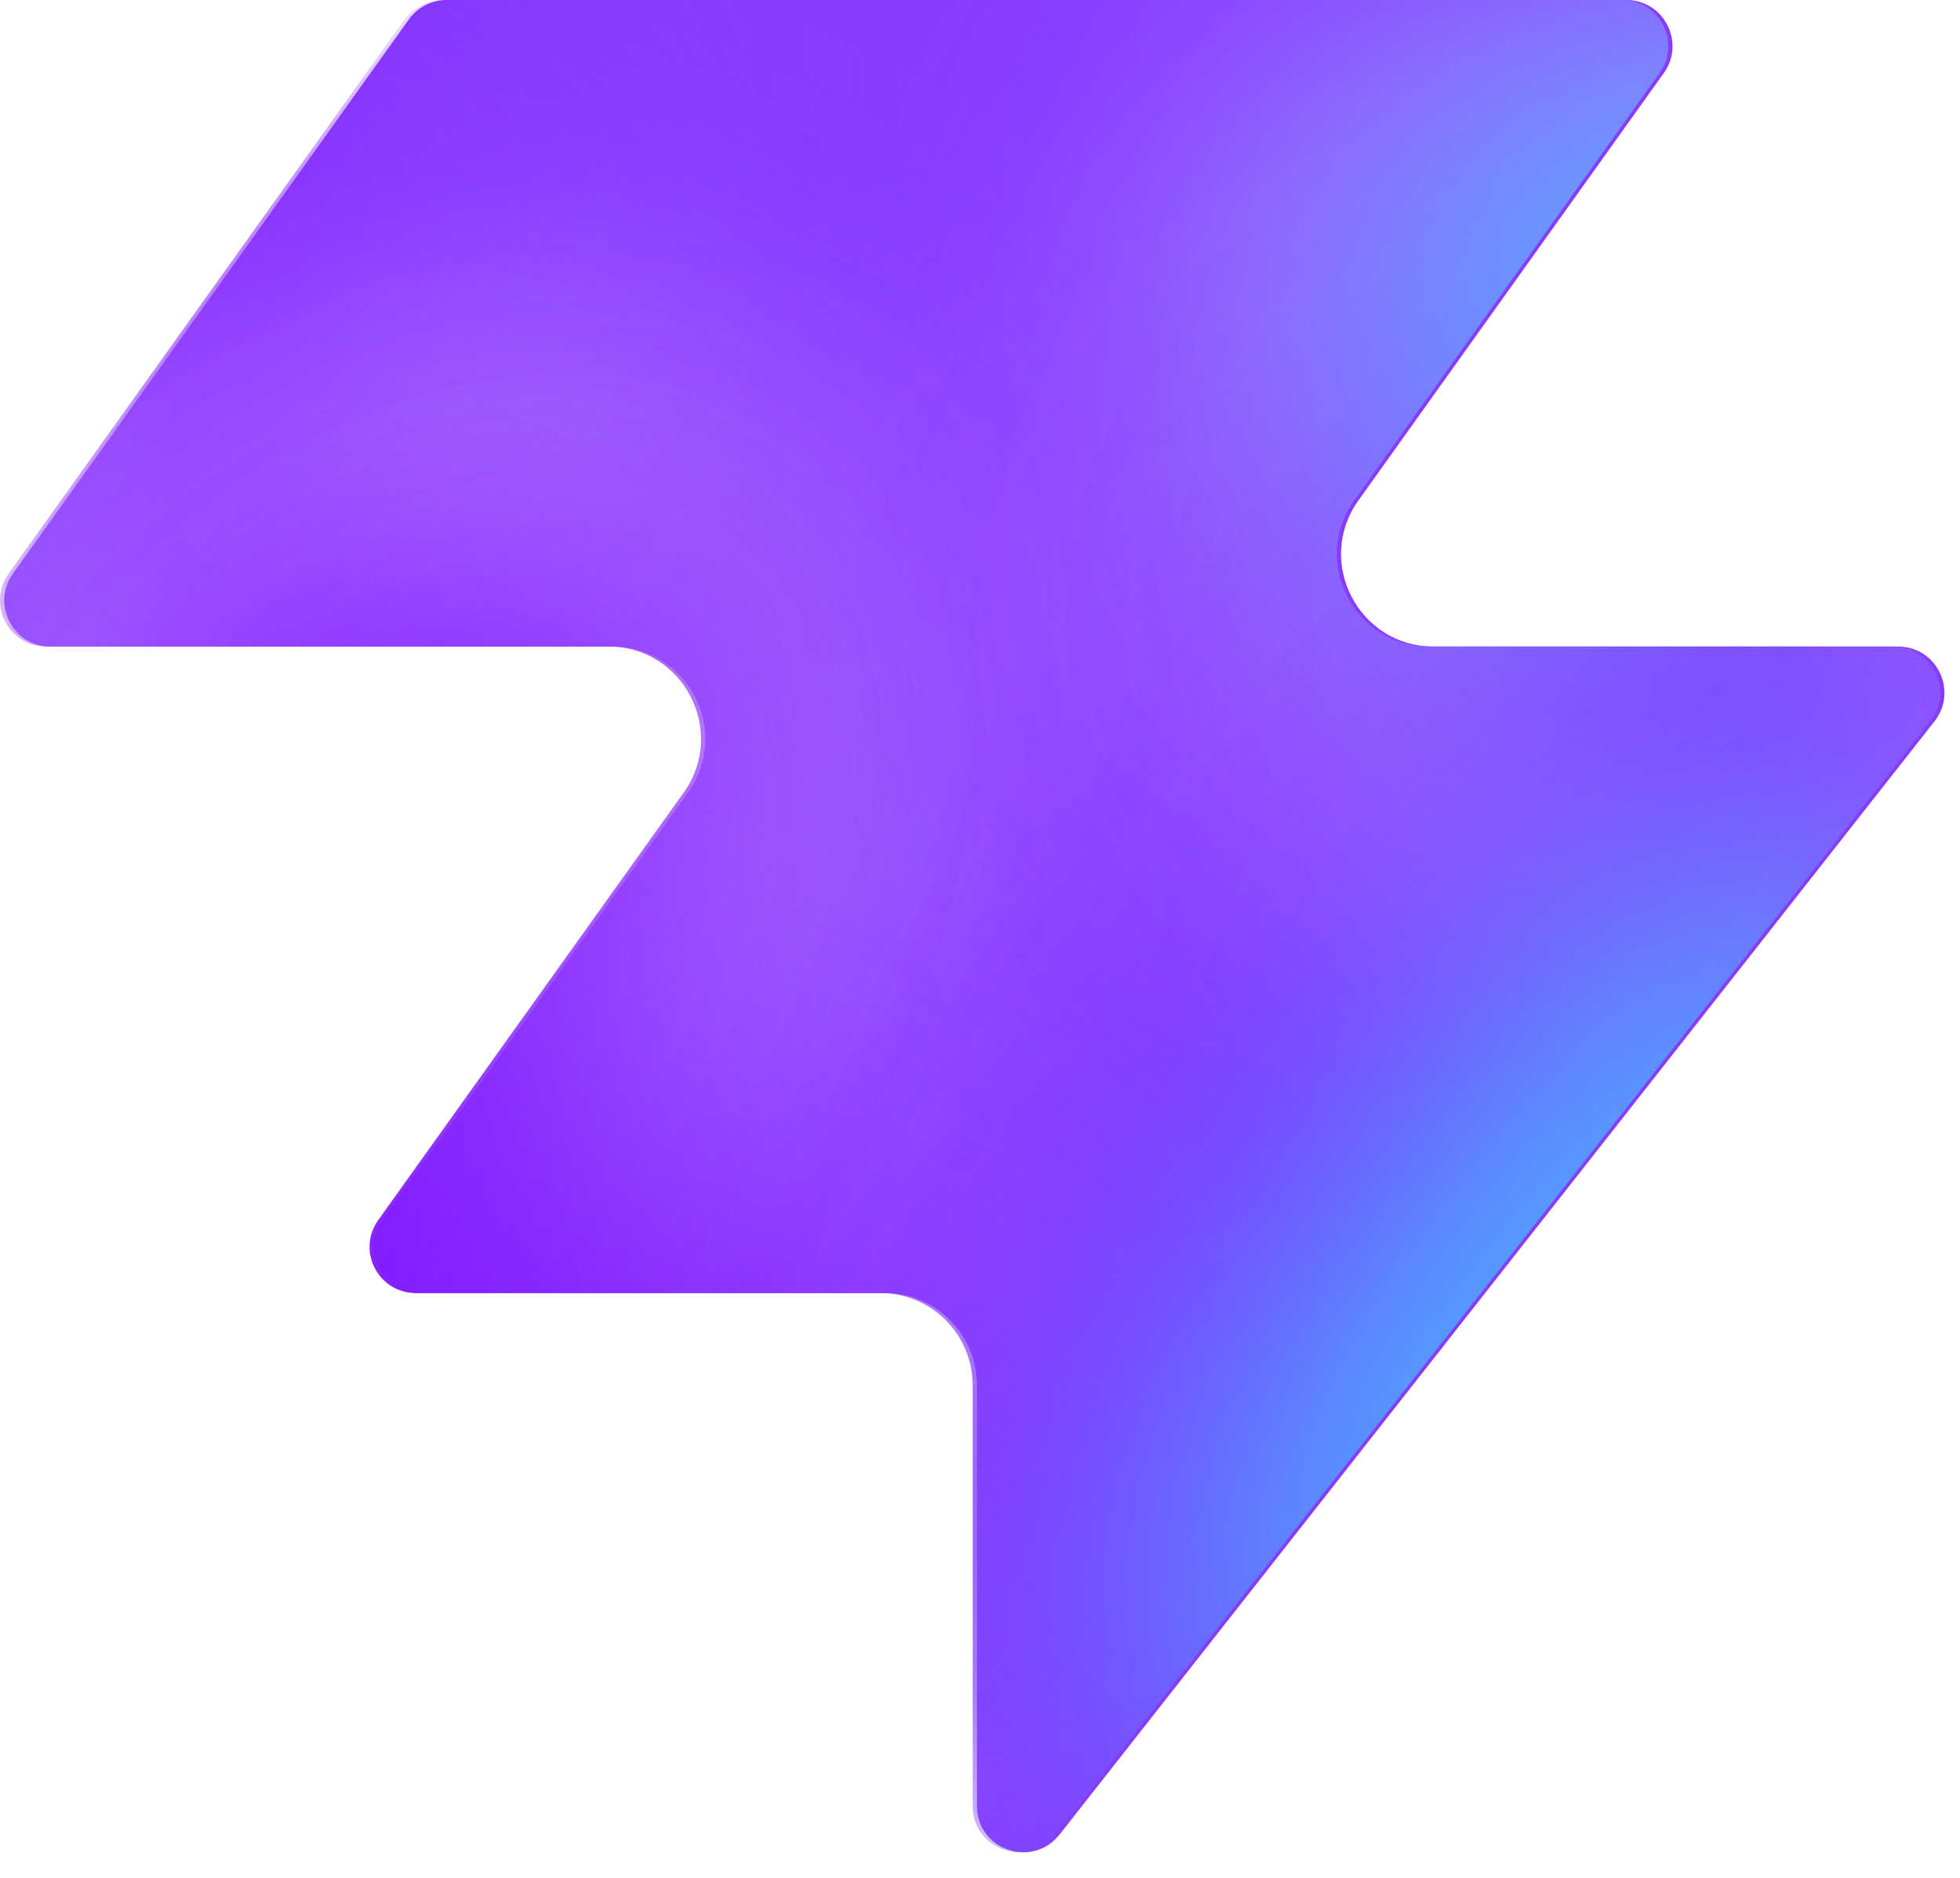
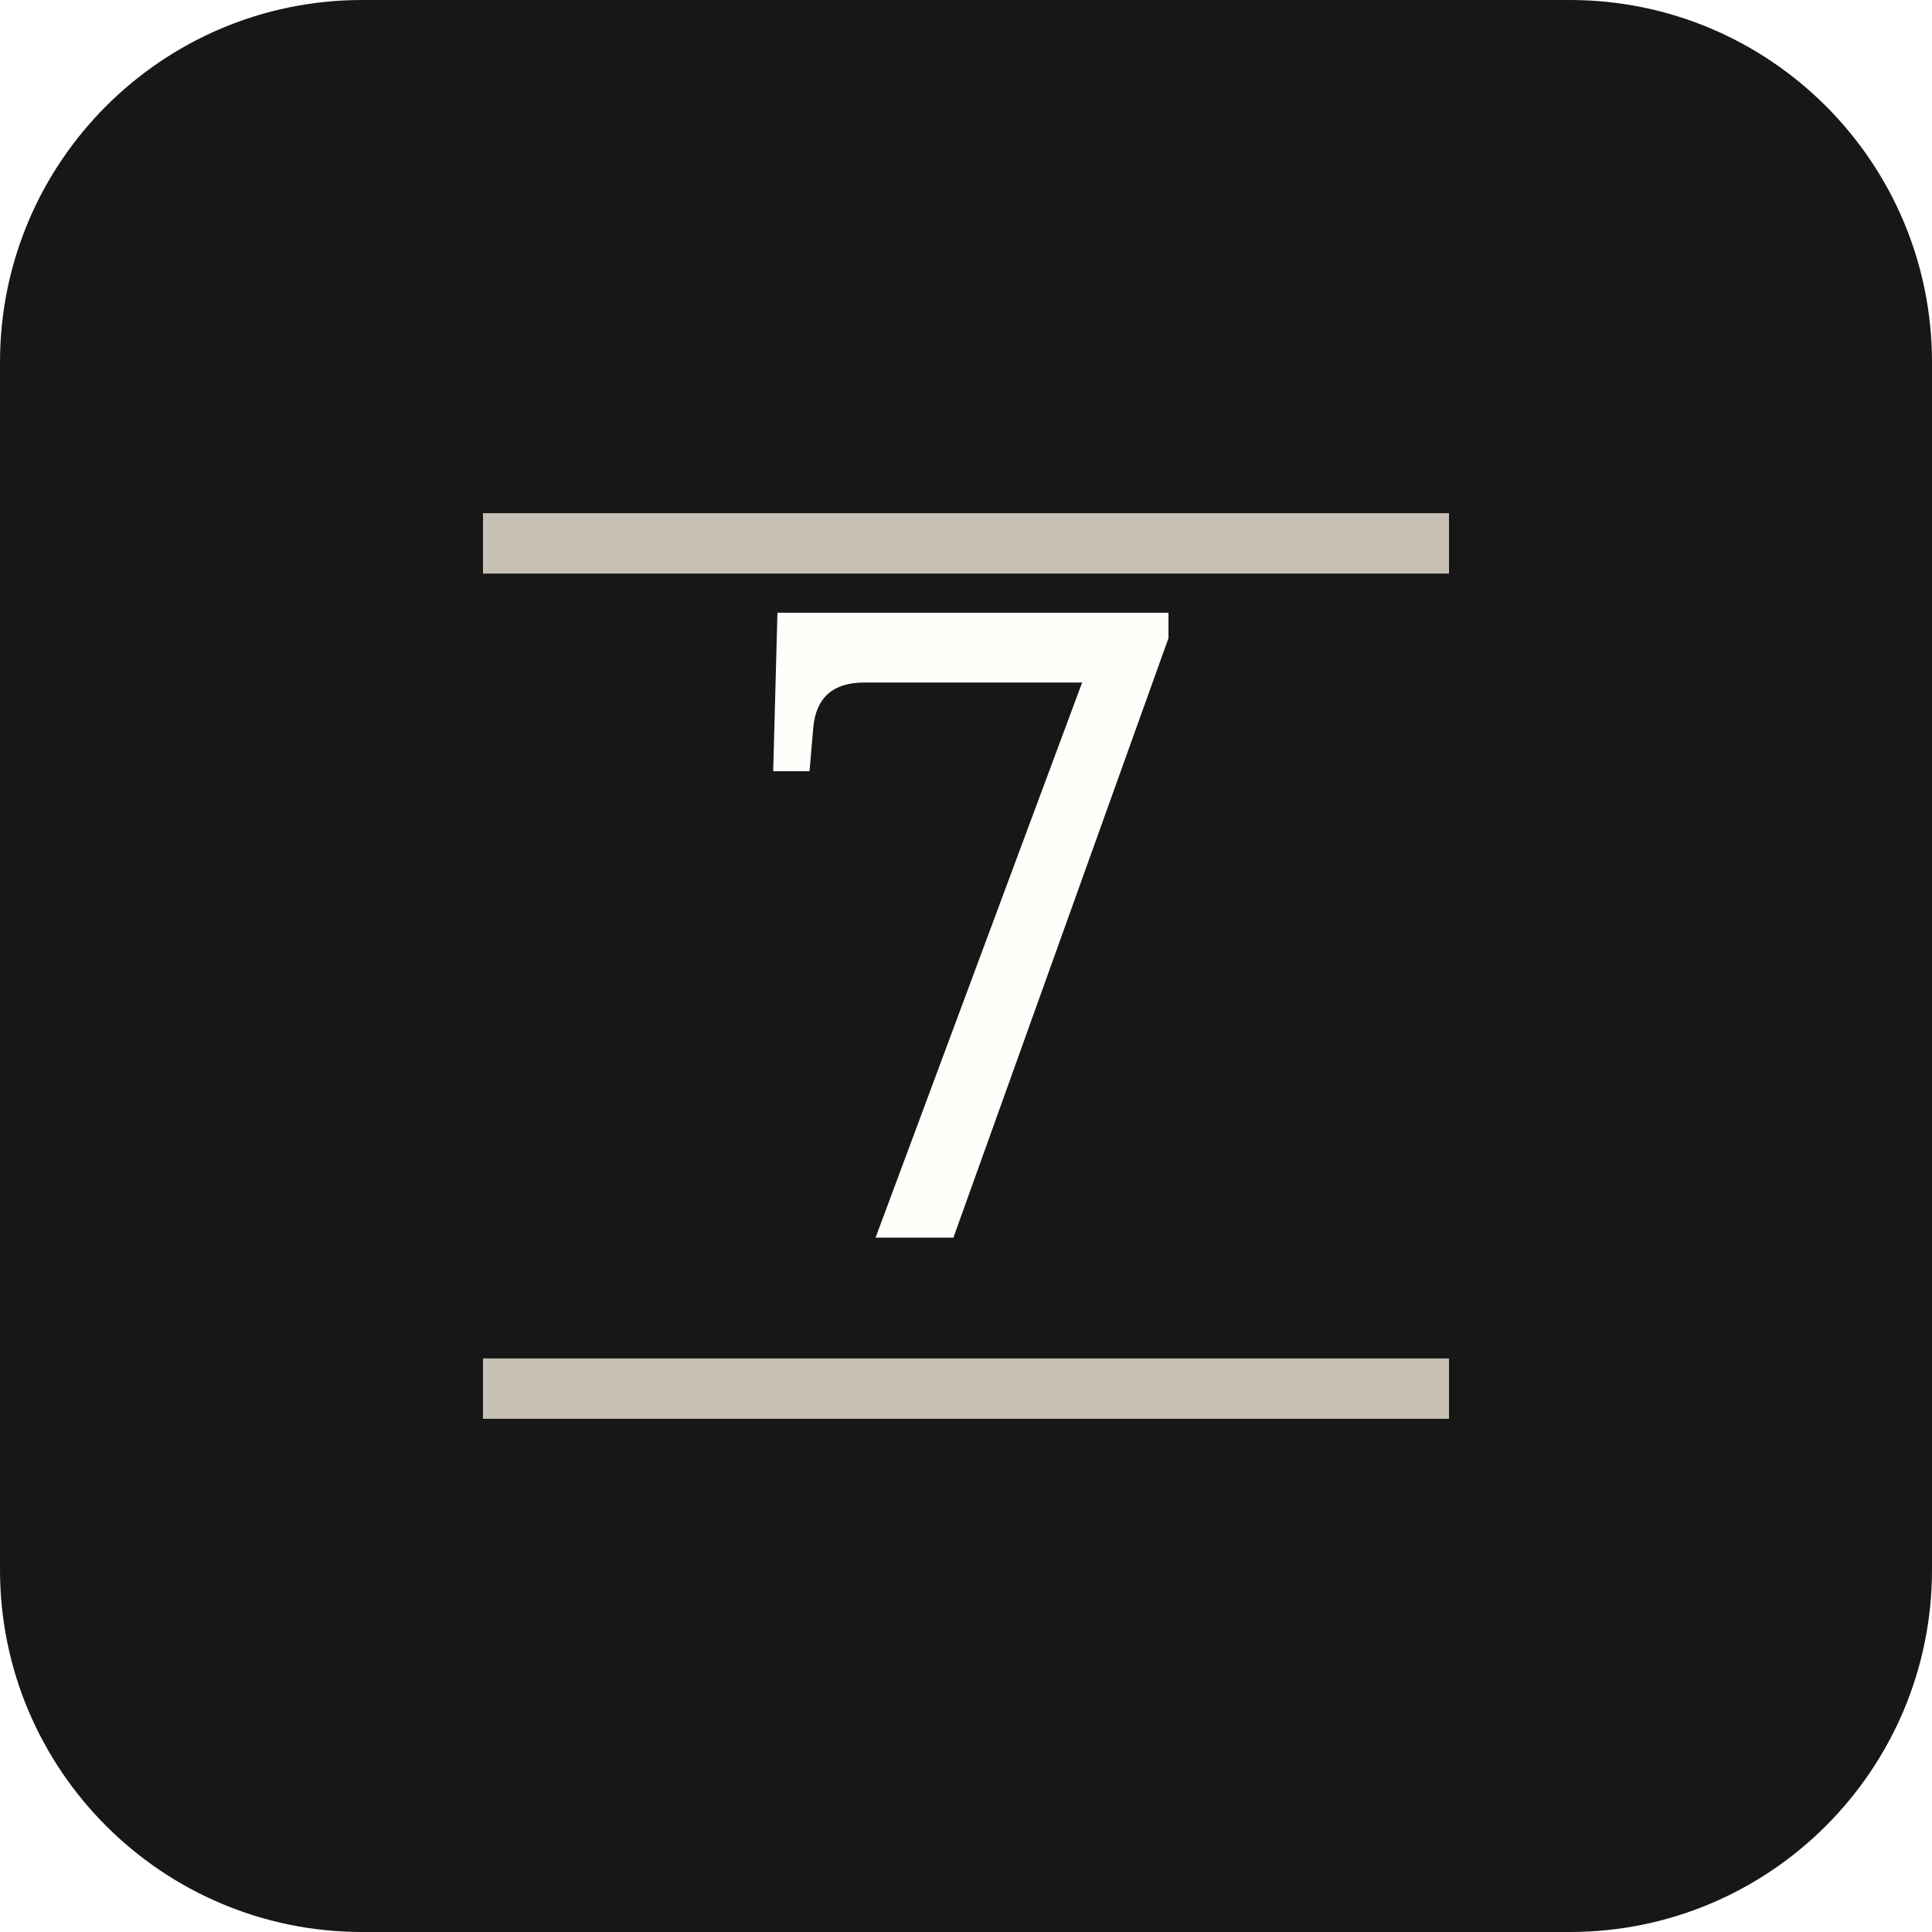
- <svg xmlns="http://www.w3.org/2000/svg" width="48" height="46" fill="none" viewBox="0 0 48 46">
-   <path fill="#863bff" d="M25.946 44.938c-.664.845-2.021.375-2.021-.698V33.937a2.26 2.26 0 0 0-2.262-2.262H10.287c-.92 0-1.456-1.04-.92-1.788l7.48-10.471c1.07-1.497 0-3.578-1.842-3.578H1.237c-.92 0-1.456-1.04-.92-1.788L10.013.474c.214-.297.556-.474.92-.474h28.894c.92 0 1.456 1.04.92 1.788l-7.48 10.471c-1.07 1.498 0 3.579 1.842 3.579h11.377c.943 0 1.473 1.088.89 1.83L25.947 44.94z" style="fill:#863bff;fill:color(display-p3 .525 .23 1);fill-opacity:1" />
-   <mask id="a" width="48" height="46" x="0" y="0" maskUnits="userSpaceOnUse" style="mask-type:alpha">
-     <path fill="#000" d="M25.842 44.938c-.664.844-2.021.375-2.021-.698V33.937a2.26 2.26 0 0 0-2.262-2.262H10.183c-.92 0-1.456-1.04-.92-1.788l7.48-10.471c1.07-1.498 0-3.579-1.842-3.579H1.133c-.92 0-1.456-1.04-.92-1.787L9.91.473c.214-.297.556-.474.92-.474h28.894c.92 0 1.456 1.04.92 1.788l-7.48 10.471c-1.07 1.498 0 3.578 1.842 3.578h11.377c.943 0 1.473 1.088.89 1.832L25.843 44.94z" style="fill:#000;fill-opacity:1" />
-   </mask>
-   <g mask="url(#a)">
-     <g filter="url(#b)">
-       <ellipse cx="5.508" cy="14.704" fill="#ede6ff" rx="5.508" ry="14.704" style="fill:#ede6ff;fill:color(display-p3 .927 .903 1);fill-opacity:1" transform="matrix(.00324 1 1 -.00324 -4.47 31.516)" />
-     </g>
-     <g filter="url(#c)">
-       <ellipse cx="10.399" cy="29.851" fill="#ede6ff" rx="10.399" ry="29.851" style="fill:#ede6ff;fill:color(display-p3 .927 .903 1);fill-opacity:1" transform="matrix(.00324 1 1 -.00324 -39.328 7.883)" />
-     </g>
-     <g filter="url(#d)">
-       <ellipse cx="5.508" cy="30.487" fill="#7e14ff" rx="5.508" ry="30.487" style="fill:#7e14ff;fill:color(display-p3 .492 .077 1);fill-opacity:1" transform="rotate(89.814 -25.913 -14.639)scale(1 -1)" />
-     </g>
-     <g filter="url(#e)">
-       <ellipse cx="5.508" cy="30.599" fill="#7e14ff" rx="5.508" ry="30.599" style="fill:#7e14ff;fill:color(display-p3 .492 .077 1);fill-opacity:1" transform="rotate(89.814 -32.644 -3.334)scale(1 -1)" />
-     </g>
-     <g filter="url(#f)">
-       <ellipse cx="5.508" cy="30.599" fill="#7e14ff" rx="5.508" ry="30.599" style="fill:#7e14ff;fill:color(display-p3 .492 .077 1);fill-opacity:1" transform="matrix(.00324 1 1 -.00324 -34.34 30.47)" />
-     </g>
-     <g filter="url(#g)">
-       <ellipse cx="14.072" cy="22.078" fill="#ede6ff" rx="14.072" ry="22.078" style="fill:#ede6ff;fill:color(display-p3 .927 .903 1);fill-opacity:1" transform="rotate(93.35 24.506 48.493)scale(-1 1)" />
-     </g>
-     <g filter="url(#h)">
-       <ellipse cx="3.47" cy="21.501" fill="#7e14ff" rx="3.47" ry="21.501" style="fill:#7e14ff;fill:color(display-p3 .492 .077 1);fill-opacity:1" transform="rotate(89.009 28.708 47.59)scale(-1 1)" />
-     </g>
-     <g filter="url(#i)">
-       <ellipse cx="3.47" cy="21.501" fill="#7e14ff" rx="3.47" ry="21.501" style="fill:#7e14ff;fill:color(display-p3 .492 .077 1);fill-opacity:1" transform="rotate(89.009 28.708 47.59)scale(-1 1)" />
-     </g>
-     <g filter="url(#j)">
-       <ellipse cx=".387" cy="8.972" fill="#7e14ff" rx="4.407" ry="29.108" style="fill:#7e14ff;fill:color(display-p3 .492 .077 1);fill-opacity:1" transform="rotate(39.51 .387 8.972)" />
-     </g>
-     <g filter="url(#k)">
-       <ellipse cx="47.523" cy="-6.092" fill="#7e14ff" rx="4.407" ry="29.108" style="fill:#7e14ff;fill:color(display-p3 .492 .077 1);fill-opacity:1" transform="rotate(37.892 47.523 -6.092)" />
-     </g>
-     <g filter="url(#l)">
-       <ellipse cx="41.412" cy="6.333" fill="#47bfff" rx="5.971" ry="9.665" style="fill:#47bfff;fill:color(display-p3 .28 .748 1);fill-opacity:1" transform="rotate(37.892 41.412 6.333)" />
-     </g>
-     <g filter="url(#m)">
-       <ellipse cx="-1.879" cy="38.332" fill="#7e14ff" rx="4.407" ry="29.108" style="fill:#7e14ff;fill:color(display-p3 .492 .077 1);fill-opacity:1" transform="rotate(37.892 -1.88 38.332)" />
-     </g>
-     <g filter="url(#n)">
-       <ellipse cx="-1.879" cy="38.332" fill="#7e14ff" rx="4.407" ry="29.108" style="fill:#7e14ff;fill:color(display-p3 .492 .077 1);fill-opacity:1" transform="rotate(37.892 -1.88 38.332)" />
-     </g>
-     <g filter="url(#o)">
-       <ellipse cx="35.651" cy="29.907" fill="#7e14ff" rx="4.407" ry="29.108" style="fill:#7e14ff;fill:color(display-p3 .492 .077 1);fill-opacity:1" transform="rotate(37.892 35.651 29.907)" />
-     </g>
-     <g filter="url(#p)">
-       <ellipse cx="38.418" cy="32.4" fill="#47bfff" rx="5.971" ry="15.297" style="fill:#47bfff;fill:color(display-p3 .28 .748 1);fill-opacity:1" transform="rotate(37.892 38.418 32.4)" />
-     </g>
-   </g>
-   <defs>
-     <filter id="b" width="60.045" height="41.654" x="-19.77" y="16.149" color-interpolation-filters="sRGB" filterUnits="userSpaceOnUse">
-       <feFlood flood-opacity="0" result="BackgroundImageFix" />
-       <feBlend in="SourceGraphic" in2="BackgroundImageFix" result="shape" />
-       <feGaussianBlur result="effect1_foregroundBlur_2002_17158" stdDeviation="7.659" />
-     </filter>
-     <filter id="c" width="90.34" height="51.437" x="-54.613" y="-7.533" color-interpolation-filters="sRGB" filterUnits="userSpaceOnUse">
-       <feFlood flood-opacity="0" result="BackgroundImageFix" />
-       <feBlend in="SourceGraphic" in2="BackgroundImageFix" result="shape" />
-       <feGaussianBlur result="effect1_foregroundBlur_2002_17158" stdDeviation="7.659" />
-     </filter>
-     <filter id="d" width="79.355" height="29.4" x="-49.64" y="2.03" color-interpolation-filters="sRGB" filterUnits="userSpaceOnUse">
-       <feFlood flood-opacity="0" result="BackgroundImageFix" />
-       <feBlend in="SourceGraphic" in2="BackgroundImageFix" result="shape" />
-       <feGaussianBlur result="effect1_foregroundBlur_2002_17158" stdDeviation="4.596" />
-     </filter>
-     <filter id="e" width="79.579" height="29.4" x="-45.045" y="20.029" color-interpolation-filters="sRGB" filterUnits="userSpaceOnUse">
-       <feFlood flood-opacity="0" result="BackgroundImageFix" />
-       <feBlend in="SourceGraphic" in2="BackgroundImageFix" result="shape" />
-       <feGaussianBlur result="effect1_foregroundBlur_2002_17158" stdDeviation="4.596" />
-     </filter>
-     <filter id="f" width="79.579" height="29.4" x="-43.513" y="21.178" color-interpolation-filters="sRGB" filterUnits="userSpaceOnUse">
-       <feFlood flood-opacity="0" result="BackgroundImageFix" />
-       <feBlend in="SourceGraphic" in2="BackgroundImageFix" result="shape" />
-       <feGaussianBlur result="effect1_foregroundBlur_2002_17158" stdDeviation="4.596" />
-     </filter>
-     <filter id="g" width="74.749" height="58.852" x="15.756" y="-17.901" color-interpolation-filters="sRGB" filterUnits="userSpaceOnUse">
-       <feFlood flood-opacity="0" result="BackgroundImageFix" />
-       <feBlend in="SourceGraphic" in2="BackgroundImageFix" result="shape" />
-       <feGaussianBlur result="effect1_foregroundBlur_2002_17158" stdDeviation="7.659" />
-     </filter>
-     <filter id="h" width="61.377" height="25.362" x="23.548" y="2.284" color-interpolation-filters="sRGB" filterUnits="userSpaceOnUse">
-       <feFlood flood-opacity="0" result="BackgroundImageFix" />
-       <feBlend in="SourceGraphic" in2="BackgroundImageFix" result="shape" />
-       <feGaussianBlur result="effect1_foregroundBlur_2002_17158" stdDeviation="4.596" />
-     </filter>
-     <filter id="i" width="61.377" height="25.362" x="23.548" y="2.284" color-interpolation-filters="sRGB" filterUnits="userSpaceOnUse">
-       <feFlood flood-opacity="0" result="BackgroundImageFix" />
-       <feBlend in="SourceGraphic" in2="BackgroundImageFix" result="shape" />
-       <feGaussianBlur result="effect1_foregroundBlur_2002_17158" stdDeviation="4.596" />
-     </filter>
-     <filter id="j" width="56.045" height="63.649" x="-27.636" y="-22.853" color-interpolation-filters="sRGB" filterUnits="userSpaceOnUse">
-       <feFlood flood-opacity="0" result="BackgroundImageFix" />
-       <feBlend in="SourceGraphic" in2="BackgroundImageFix" result="shape" />
-       <feGaussianBlur result="effect1_foregroundBlur_2002_17158" stdDeviation="4.596" />
-     </filter>
-     <filter id="k" width="54.814" height="64.646" x="20.116" y="-38.415" color-interpolation-filters="sRGB" filterUnits="userSpaceOnUse">
-       <feFlood flood-opacity="0" result="BackgroundImageFix" />
-       <feBlend in="SourceGraphic" in2="BackgroundImageFix" result="shape" />
-       <feGaussianBlur result="effect1_foregroundBlur_2002_17158" stdDeviation="4.596" />
-     </filter>
-     <filter id="l" width="33.541" height="35.313" x="24.641" y="-11.323" color-interpolation-filters="sRGB" filterUnits="userSpaceOnUse">
-       <feFlood flood-opacity="0" result="BackgroundImageFix" />
-       <feBlend in="SourceGraphic" in2="BackgroundImageFix" result="shape" />
-       <feGaussianBlur result="effect1_foregroundBlur_2002_17158" stdDeviation="4.596" />
-     </filter>
-     <filter id="m" width="54.814" height="64.646" x="-29.286" y="6.009" color-interpolation-filters="sRGB" filterUnits="userSpaceOnUse">
-       <feFlood flood-opacity="0" result="BackgroundImageFix" />
-       <feBlend in="SourceGraphic" in2="BackgroundImageFix" result="shape" />
-       <feGaussianBlur result="effect1_foregroundBlur_2002_17158" stdDeviation="4.596" />
-     </filter>
-     <filter id="n" width="54.814" height="64.646" x="-29.286" y="6.009" color-interpolation-filters="sRGB" filterUnits="userSpaceOnUse">
-       <feFlood flood-opacity="0" result="BackgroundImageFix" />
-       <feBlend in="SourceGraphic" in2="BackgroundImageFix" result="shape" />
-       <feGaussianBlur result="effect1_foregroundBlur_2002_17158" stdDeviation="4.596" />
-     </filter>
-     <filter id="o" width="54.814" height="64.646" x="8.244" y="-2.416" color-interpolation-filters="sRGB" filterUnits="userSpaceOnUse">
-       <feFlood flood-opacity="0" result="BackgroundImageFix" />
-       <feBlend in="SourceGraphic" in2="BackgroundImageFix" result="shape" />
-       <feGaussianBlur result="effect1_foregroundBlur_2002_17158" stdDeviation="4.596" />
-     </filter>
-     <filter id="p" width="39.409" height="43.623" x="18.713" y="10.588" color-interpolation-filters="sRGB" filterUnits="userSpaceOnUse">
-       <feFlood flood-opacity="0" result="BackgroundImageFix" />
-       <feBlend in="SourceGraphic" in2="BackgroundImageFix" result="shape" />
-       <feGaussianBlur result="effect1_foregroundBlur_2002_17158" stdDeviation="4.596" />
-     </filter>
-   </defs>
+ <svg xmlns="http://www.w3.org/2000/svg" viewBox="0 0 64 64">
+   <rect width="64" height="64" rx="12" fill="#171717" />
+   <path d="M16 18h32M16 46h32" stroke="#c7c0b4" stroke-width="2" />
+   <text x="32" y="41" fill="#fffefa" text-anchor="middle" font-family="Georgia,serif" font-size="29">7</text>
</svg>
